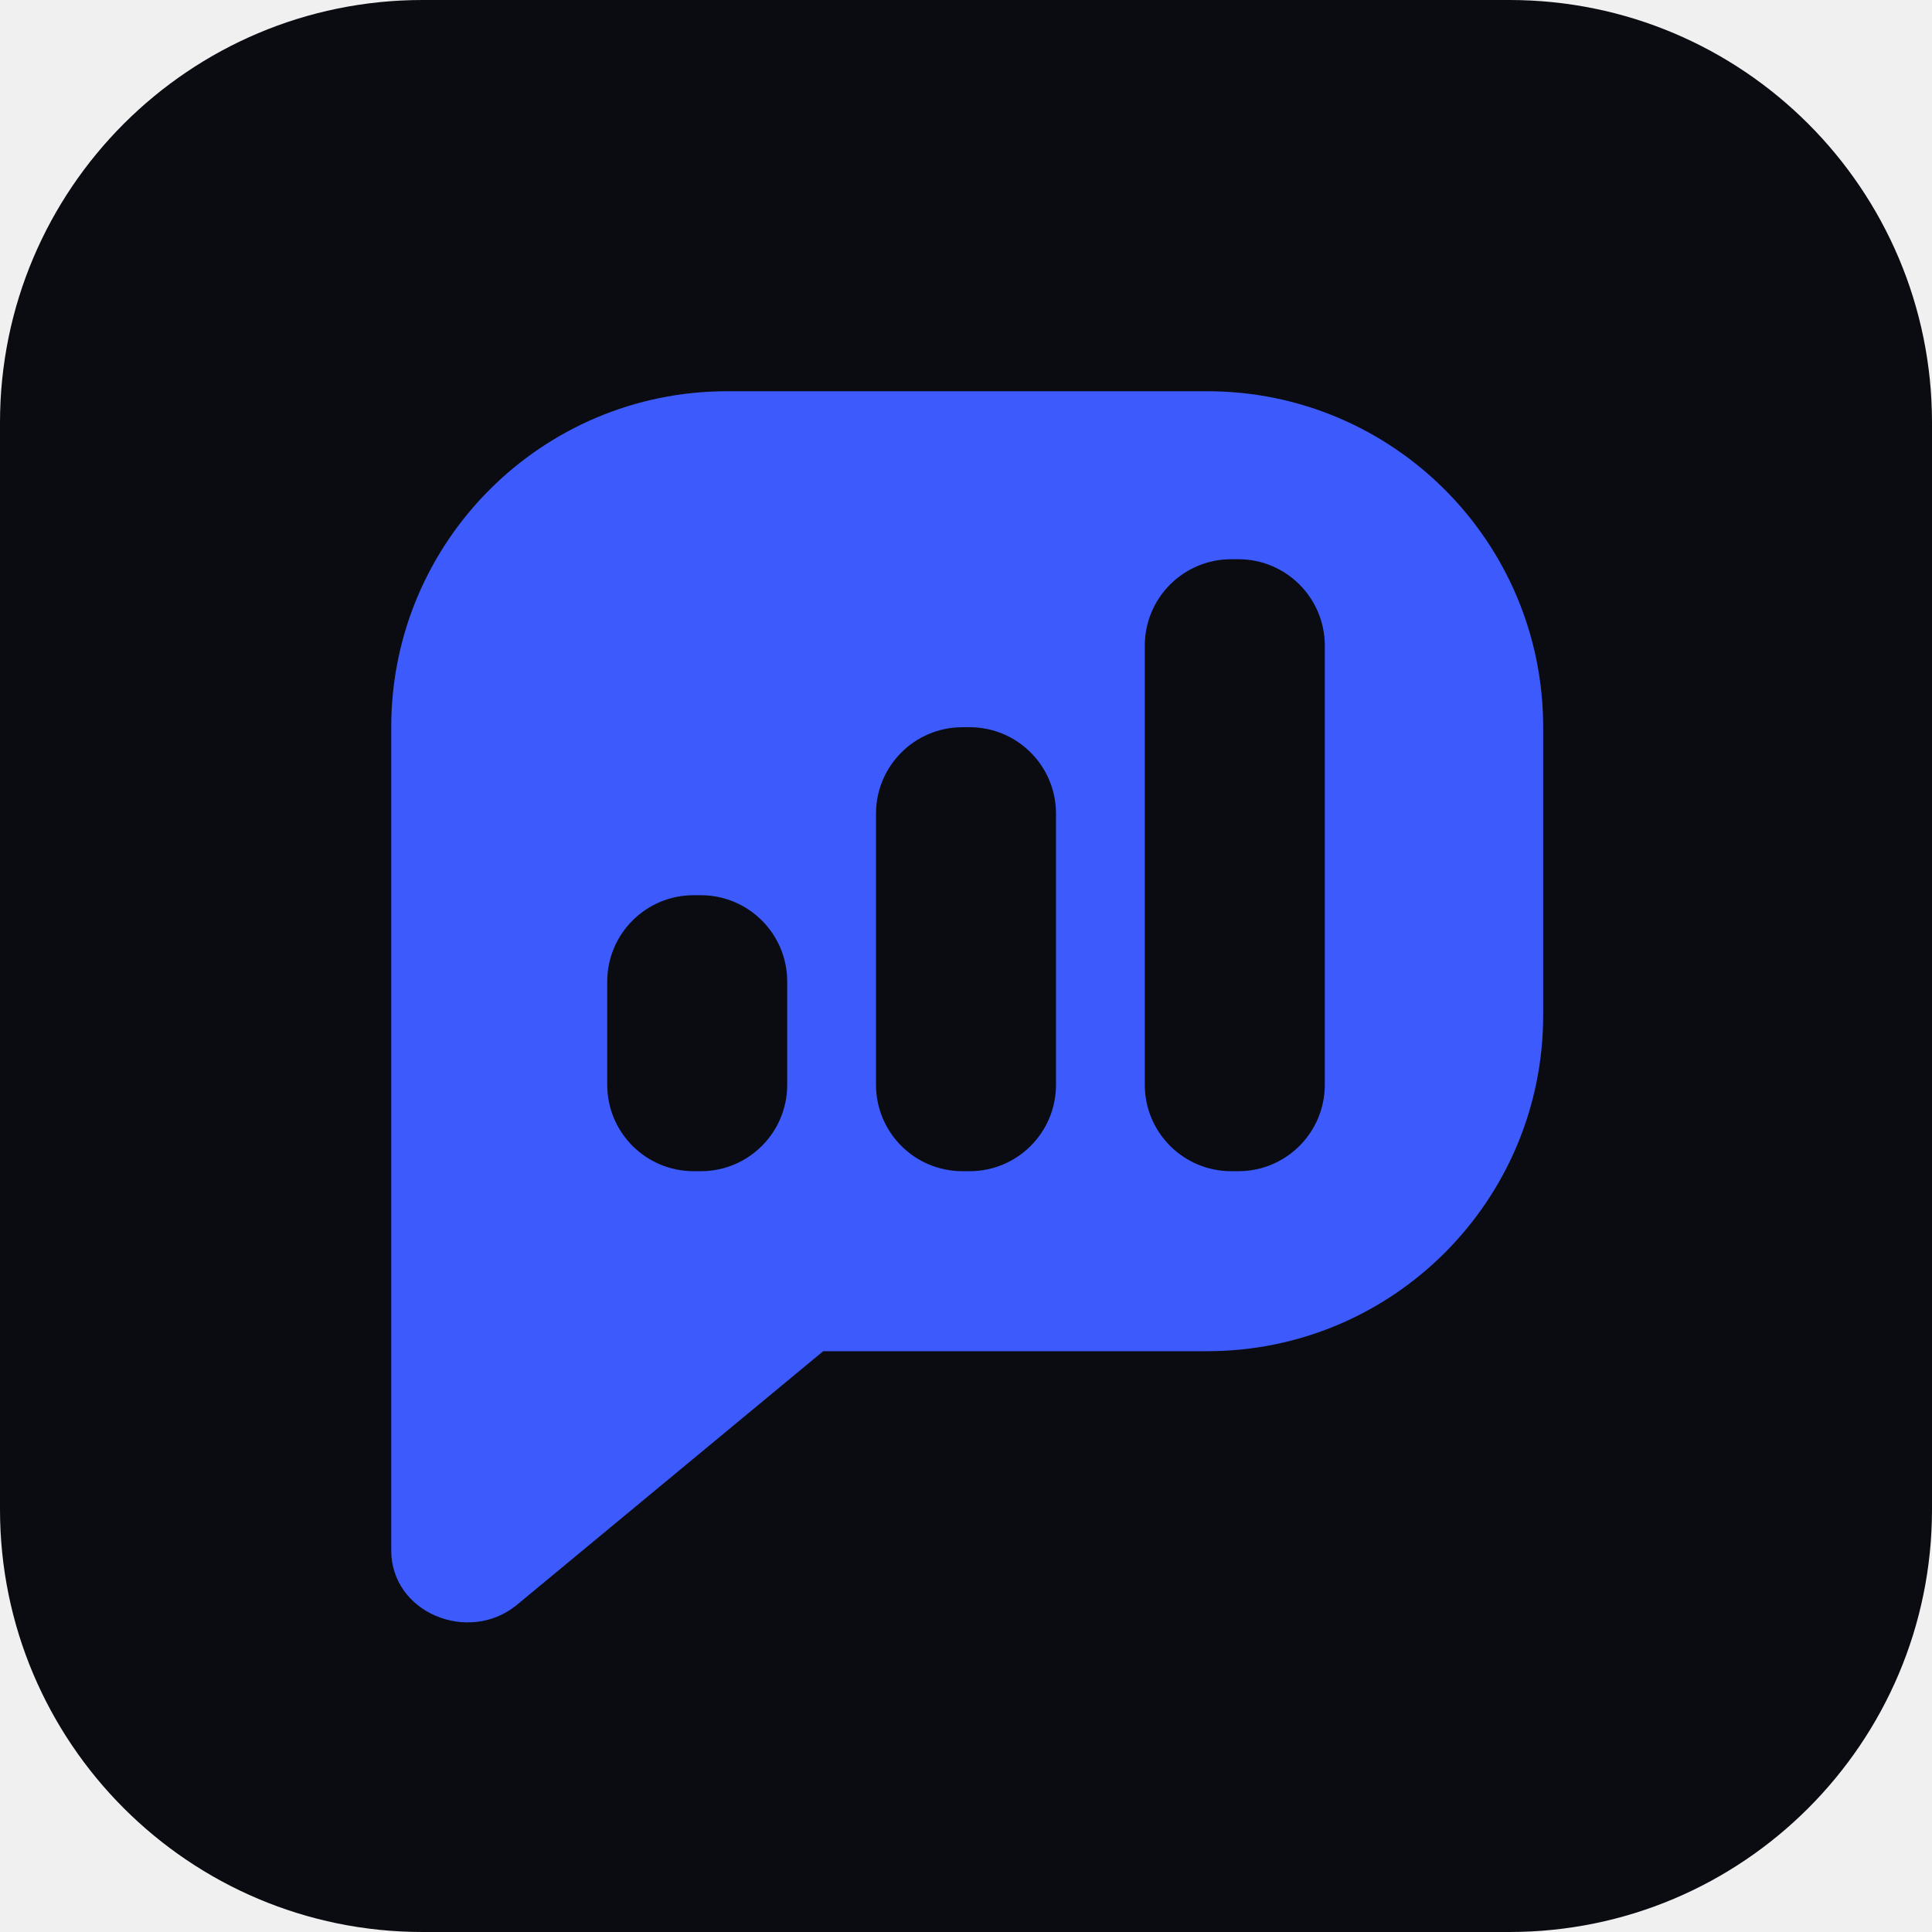
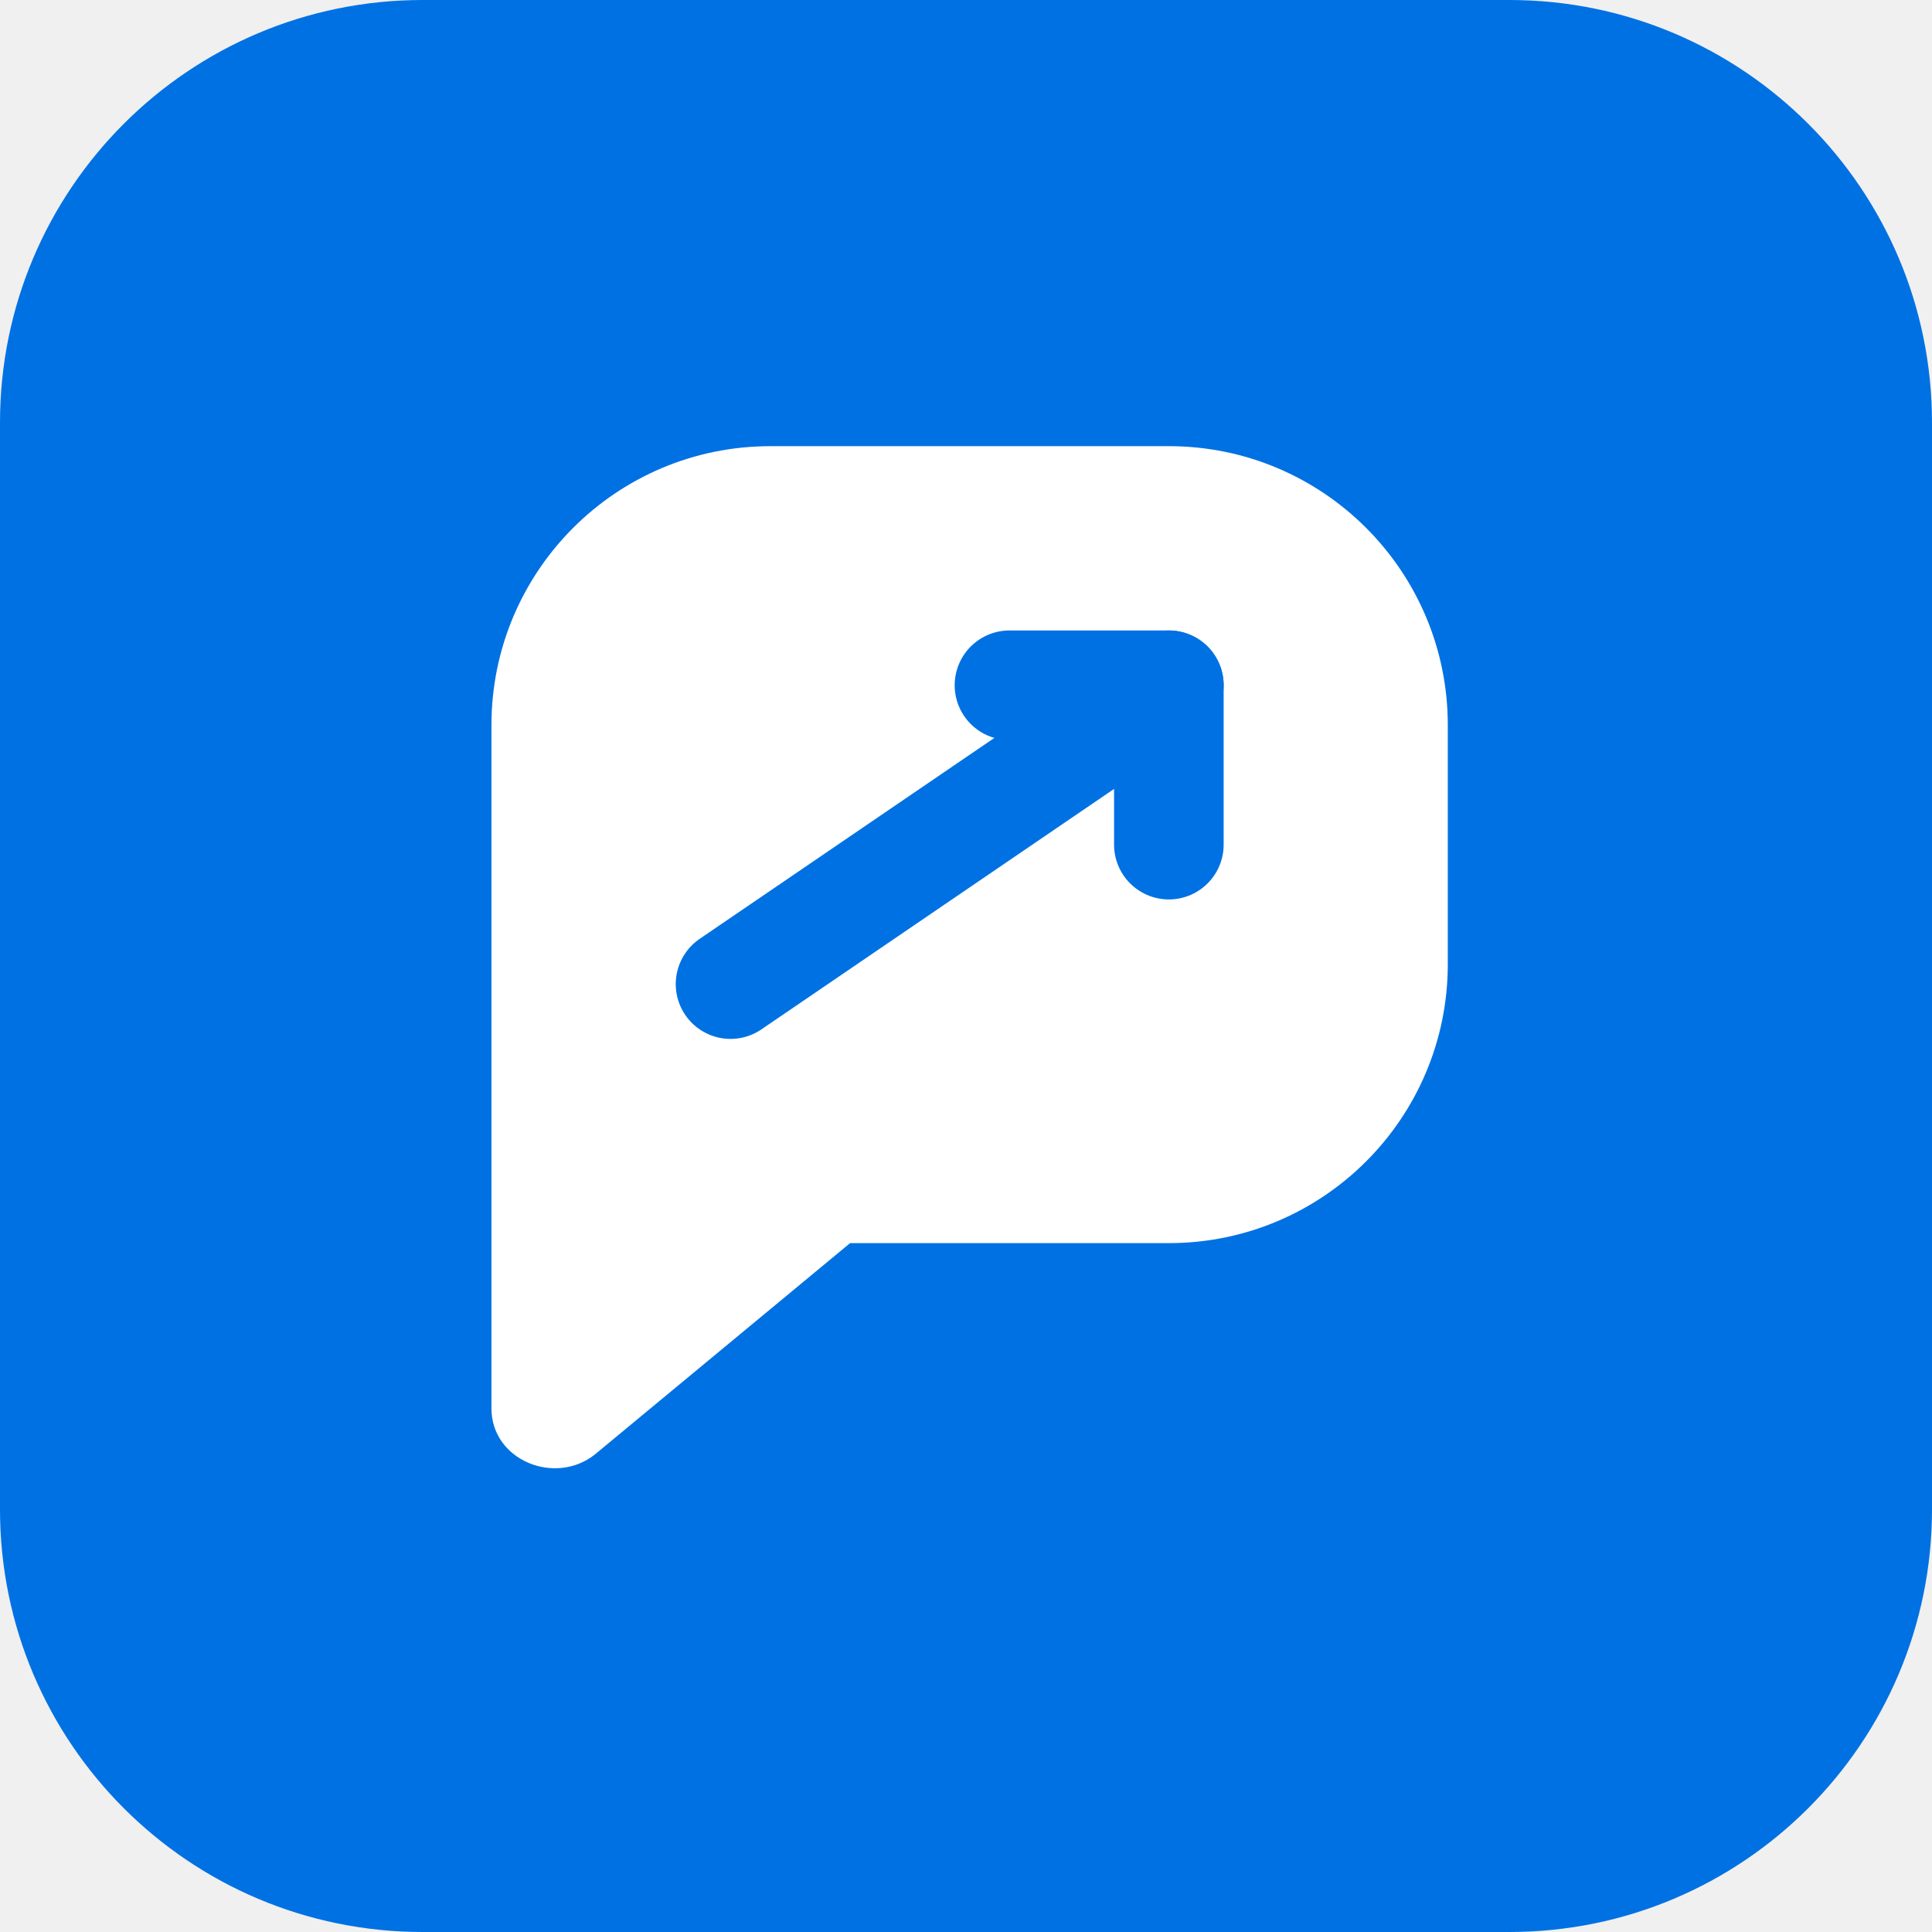
<svg xmlns="http://www.w3.org/2000/svg" width="64" height="64" viewBox="0 0 64 64" fill="none">
-   <rect width="64" height="64" rx="14" fill="#0A0C12" />
-   <g transform="translate(6.6,6.6) scale(0.795)">
-     <path d="M22 8 H42 A14 14 0 0 1 56 22 V34 A14 14 0 0 1 42 48 H26 L13.2 58.6 C11.2 60.2 8 58.9 8 56.3 V22 A14 14 0 0 1 22 8 Z" fill="#3D5BFC" />
-     <rect x="17" y="29" width="7.5" height="11.5" rx="3.6" fill="#0A0C12" />
-     <rect x="28.2" y="22" width="7.5" height="18.5" rx="3.6" fill="#0A0C12" />
-     <rect x="39.4" y="15" width="7.5" height="25.5" rx="3.6" fill="#0A0C12" />
+   <rect width="64" height="64" rx="14" fill="#0071E3" />
+   <g transform="translate(11 9.5) scale(0.66)">
+     <path d="M22 8 H42 A14 14 0 0 1 56 22 V34 A14 14 0 0 1 42 48 H26 L13.2 58.6 C11.2 60.2 8 58.9 8 56.3 V22 A14 14 0 0 1 22 8 Z" fill="#ffffff" />
+     <g stroke="#0071E3" stroke-width="5.5" stroke-linecap="round" stroke-linejoin="round" fill="none">
+       <path d="M20 35L42 20" />
+       <path d="M34 20H42V28" />
+     </g>
  </g>
</svg>
